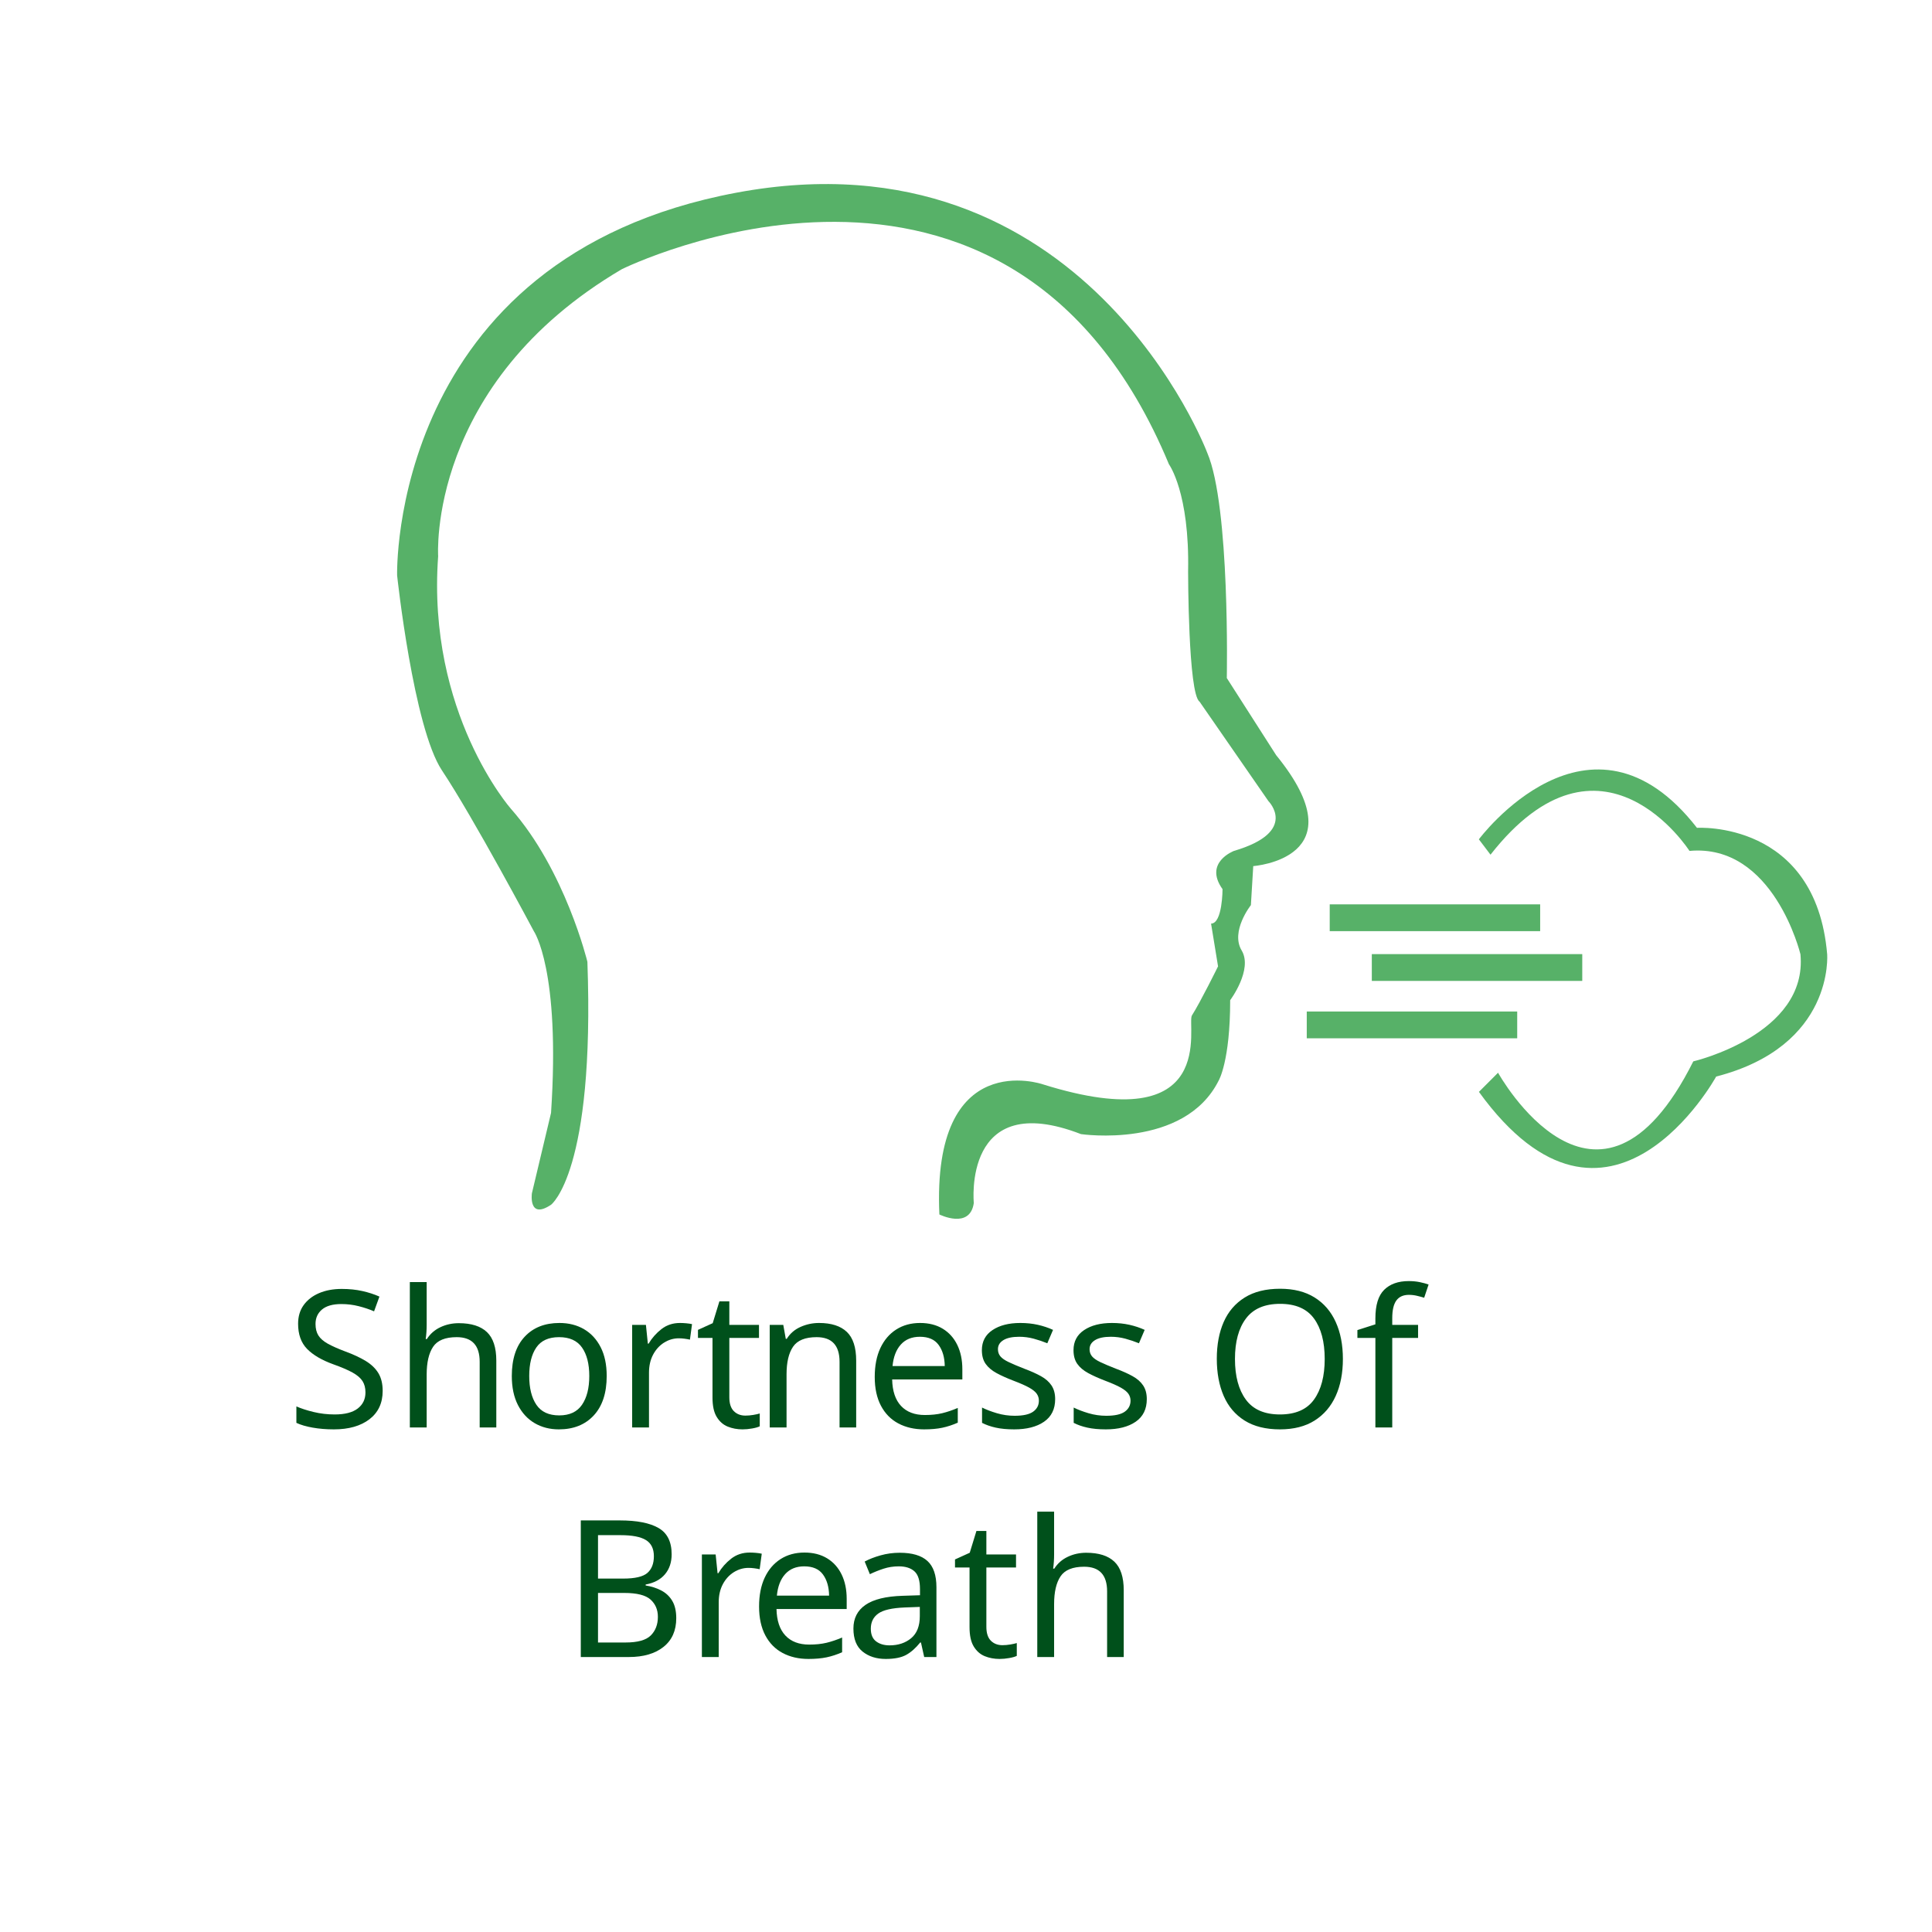
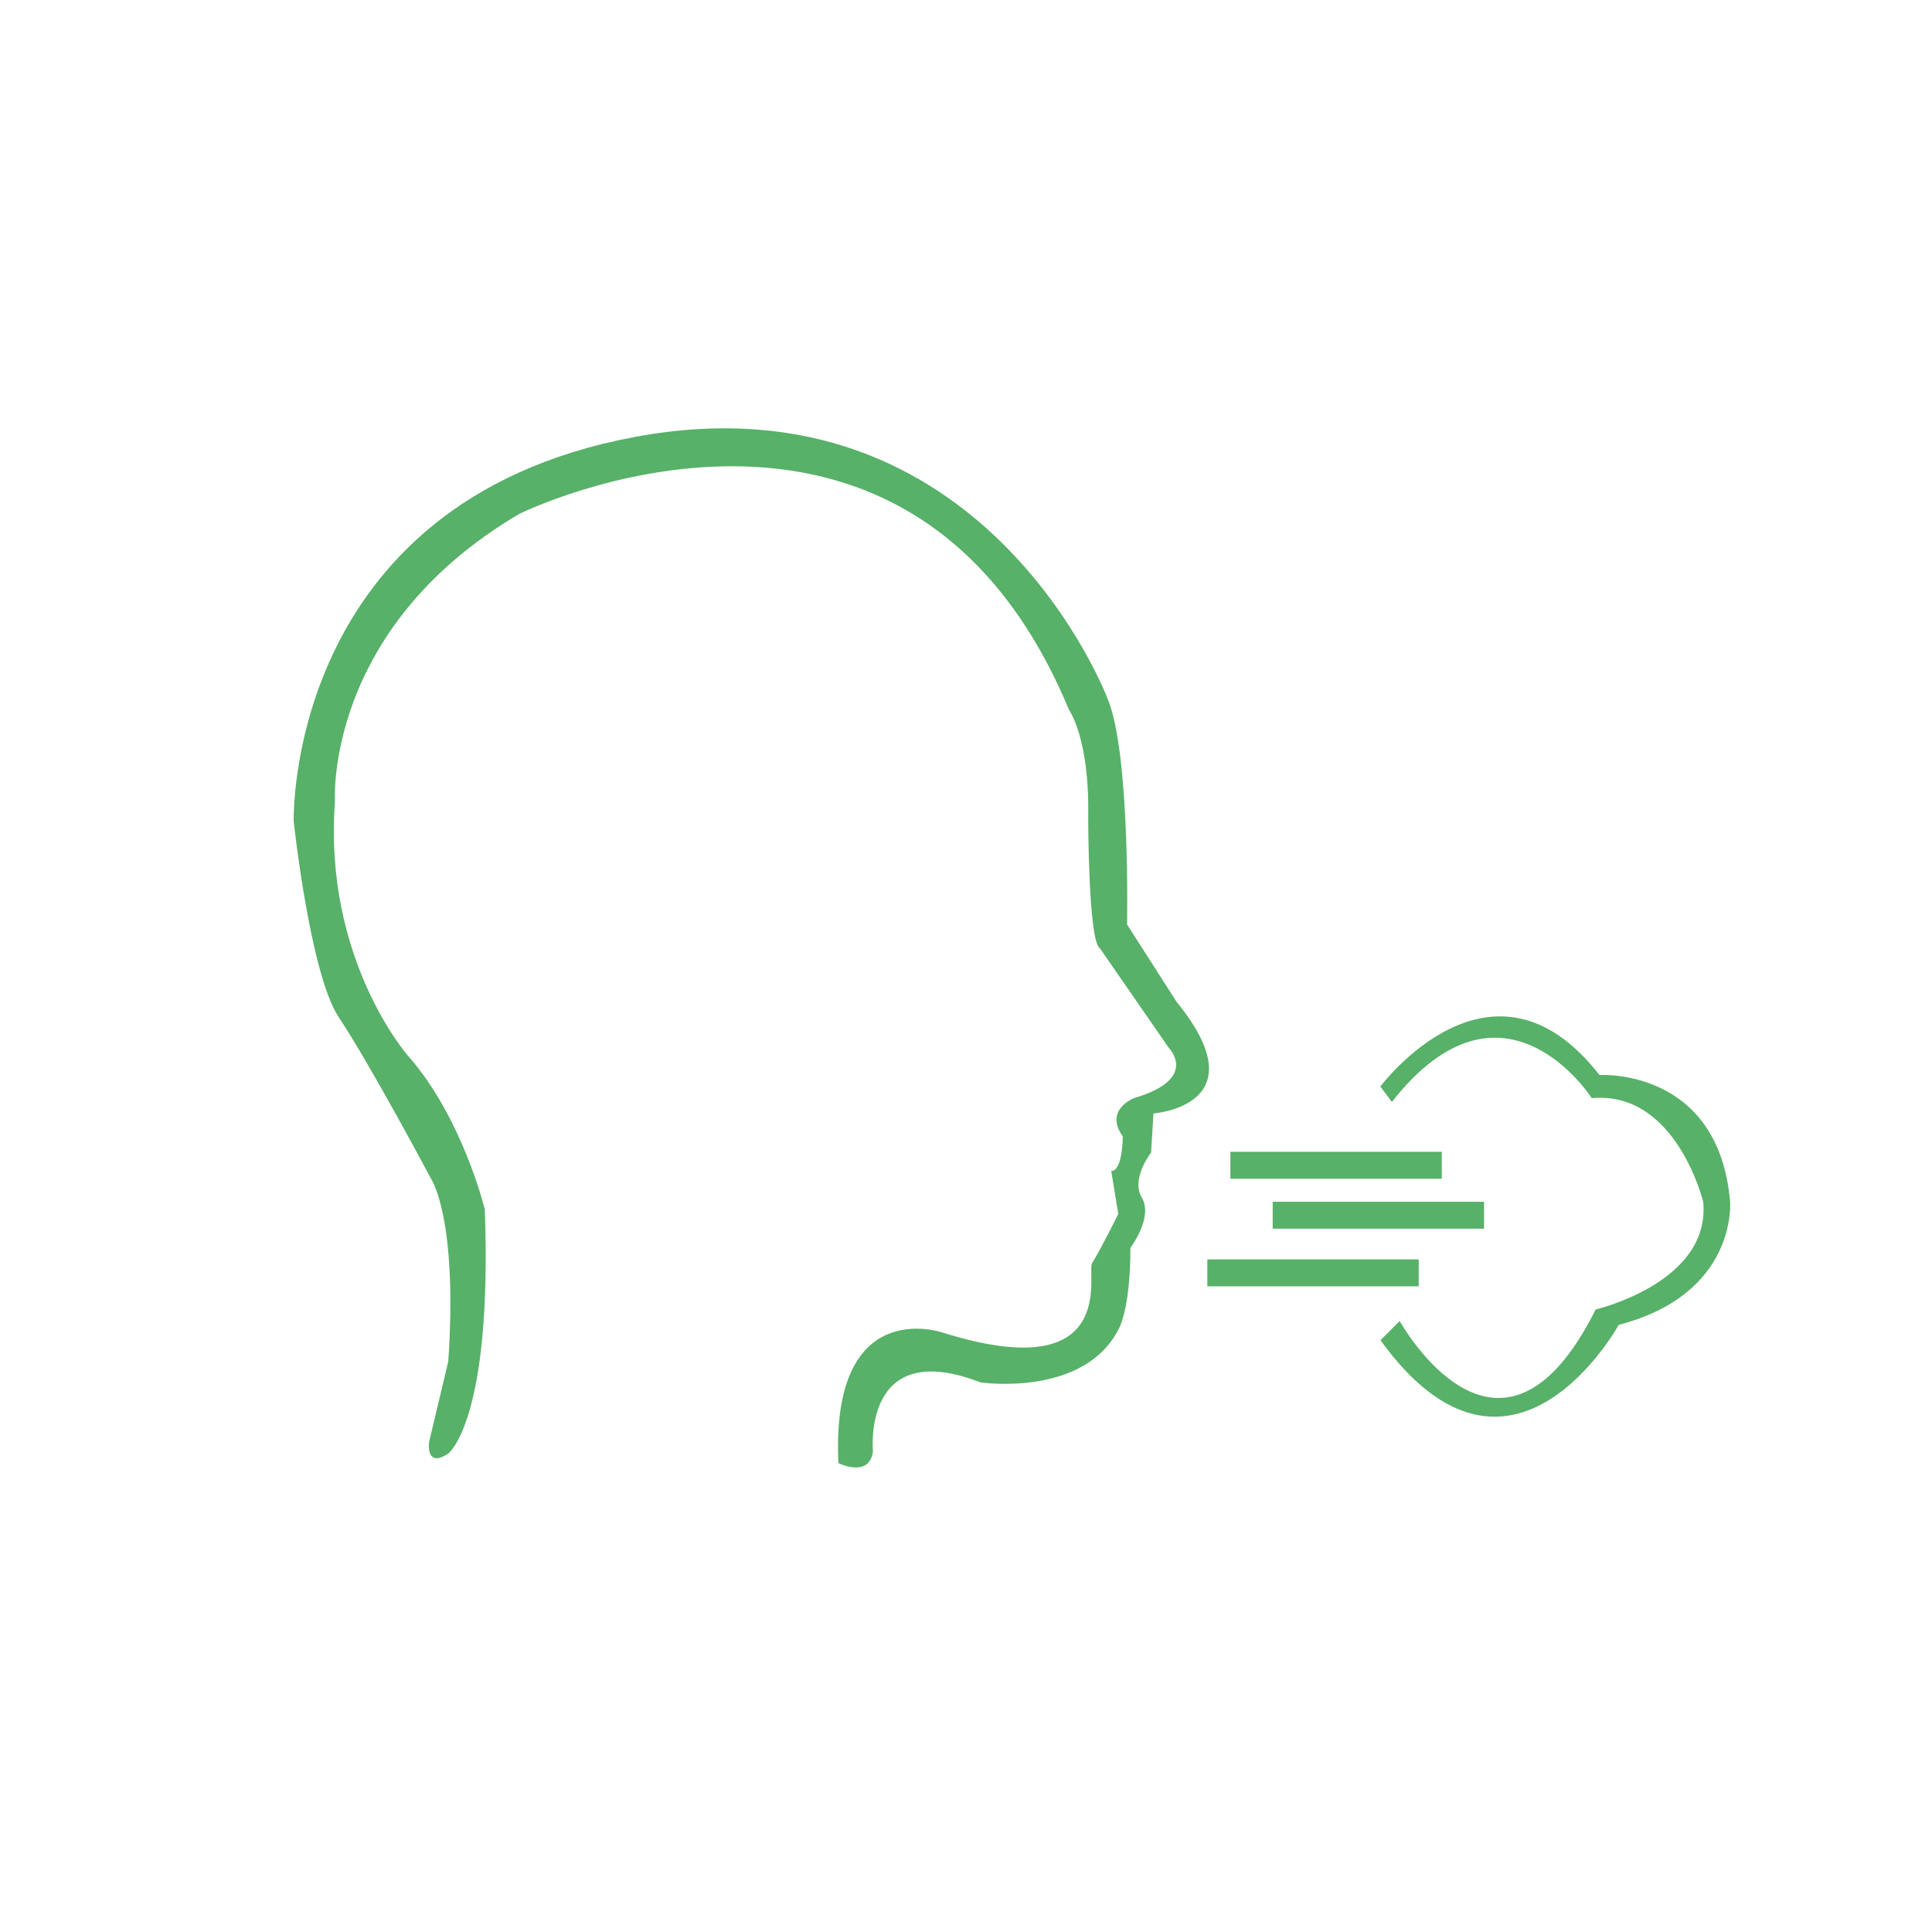
- <svg xmlns="http://www.w3.org/2000/svg" id="shortbreath" viewBox="0 0 1024 1024">
+ <svg xmlns="http://www.w3.org/2000/svg" viewBox="0 0 1024 1024">
  <defs>
-     <style>.cls-1{fill:#57b168;}.cls-2{font-size:101.4px;fill:#00501b;font-family:Bellota-Regular, Bellota Text;}.cls-3{letter-spacing:-0.03em;}.cls-4{letter-spacing:-0.01em;}.cls-5{letter-spacing:-0.03em;}.cls-6{letter-spacing:0em;}.cls-7{letter-spacing:-0.02em;}.cls-8{letter-spacing:-0.02em;}.cls-9{letter-spacing:0em;}</style>
+     <style>.cls-1{fill:#57b168;}</style>
  </defs>
-   <path class="cls-1" d="M676.38,400.24l-26.15-40.86s1.82-91-10.35-119.36c0,0-64.9-172.39-249.46-137.91S210.48,305,210.48,305s8.65,80.66,23.78,103.36c16.72,25.09,48.68,85.18,48.68,85.18s14.19,20.28,9.12,96.33l-10.14,42.59s-2,14.2,10.14,6.09c0,0,23.32-17.24,19.27-128.79,0,0-11.74-48.53-40.56-81.12,0,0-44.62-50.7-38.54-133.85,0,0-6.08-91.27,97.35-152.11,0,0,204.84-101.4,290,103.43,0,0,11,14.91,10.14,56.79,0,0,0,64.9,6.08,69l36.51,52.73s16.22,16.22-18.26,26.36c0,0-16.22,6.08-6.08,20.28,0,0,0,18.25-6.08,18.25l3.7,22.67s-9.36,19-13.84,26c-3,4.7,15,66-79.1,36.5,0,0-58.81-20.28-54.76,69,0,0,16.23,8.11,18.25-6.09,0,0-6.08-60.84,56.79-36.5,0,0,54.76,8.11,73-28.39,0,0,6.09-10.14,6.09-42.59,0,0,12.16-16.23,6.08-26.37S663,479.73,663,479.73l1.25-20.68S721,455,676.38,400.24Z" />
-   <rect class="cls-1" x="704.78" y="479.33" width="111.54" height="14.2" />
-   <rect class="cls-1" x="727.09" y="505.7" width="111.54" height="14.2" />
-   <rect class="cls-1" x="692.61" y="536.12" width="111.54" height="14.2" />
-   <path class="cls-1" d="M968.43,505.7c-6.09-71-69-66.93-69-66.93-56.78-73-115.6,6.09-115.6,6.09L790,453c58.81-75,105.46-2,105.46-2,44.61-4.06,58.81,54.76,58.81,54.76,4.06,42.59-56.79,56.79-56.79,56.79C846.74,663.89,794,568.57,794,568.57l-10.14,10.14c69,95.32,125.74-8.11,125.74-8.11C972.48,554.37,968.43,505.7,968.43,505.7Z" />
-   <text class="cls-2" transform="translate(151.92 756.58)">S<tspan class="cls-3" x="56.68" y="0">h</tspan>
-     <tspan class="cls-4" x="113.77" y="0">o</tspan>
-     <tspan x="174.51" y="0">rt</tspan>
-     <tspan class="cls-5" x="247.42" y="0">n</tspan>
-     <tspan class="cls-6" x="306.13" y="0">ess Of</tspan>
-     <tspan x="146.07" y="121.68">B</tspan>
-     <tspan class="cls-7" x="211.47" y="121.68">r</tspan>
-     <tspan class="cls-8" x="244.83" y="121.68">e</tspan>
-     <tspan class="cls-9" x="295.74" y="121.68">ath</tspan>
-   </text>
+   <g id="shortbreath">
+     <rect class="cls-1" x="652.14" y="610.48" width="112.03" height="14.26" />
+     <rect class="cls-1" x="674.55" y="636.96" width="112.03" height="14.26" />
+     <rect class="cls-1" x="639.92" y="667.51" width="112.03" height="14.26" />
+     <path class="cls-1" d="M917,637c-6.11-71.3-69.26-67.22-69.26-67.22-57-73.33-116.11,6.11-116.11,6.11l6.11,8.15c59.07-75.37,105.93-2,105.93-2,44.81-4.07,59.07,55,59.07,55,4.07,42.78-57,57-57,57-50.92,101.85-103.88,6.12-103.88,6.12l-10.19,10.18c69.26,95.74,126.29-8.15,126.29-8.15C921,685.85,917,637,917,637Z" />
+   </g>
+   <g id="head">
+     <path class="cls-1" d="M623.62,531l-26.26-41s1.82-91.37-10.41-119.89c0,0-65.18-173.14-250.54-138.51S155.67,435.37,155.67,435.37s8.69,81,23.89,103.81c16.79,25.21,48.89,85.56,48.89,85.56s14.25,20.37,9.16,96.75l-10.18,42.78s-2,14.26,10.18,6.11c0,0,23.43-17.31,19.35-129.35,0,0-11.79-48.75-40.74-81.48,0,0-44.81-50.92-38.7-134.44,0,0-6.11-91.66,97.78-152.77,0,0,205.73-101.85,291.28,103.88,0,0,11,15,10.19,57,0,0,0,65.18,6.11,69.26l36.67,53s16.29,16.29-18.34,26.48c0,0-16.29,6.11-6.11,20.37,0,0,0,18.33-6.11,18.33l3.72,22.76s-9.4,19-13.9,26.13c-3,4.73,15,66.28-79.45,36.67,0,0-59.07-20.37-55,69.25,0,0,16.29,8.15,18.33-6.11,0,0-6.11-61.11,57-36.66,0,0,55,8.14,73.34-28.52,0,0,6.11-10.19,6.11-42.78,0,0,12.22-16.29,6.11-26.48s4.85-24,4.85-24l1.26-20.77S668.43,586,623.62,531Z" />
+   </g>
</svg>
